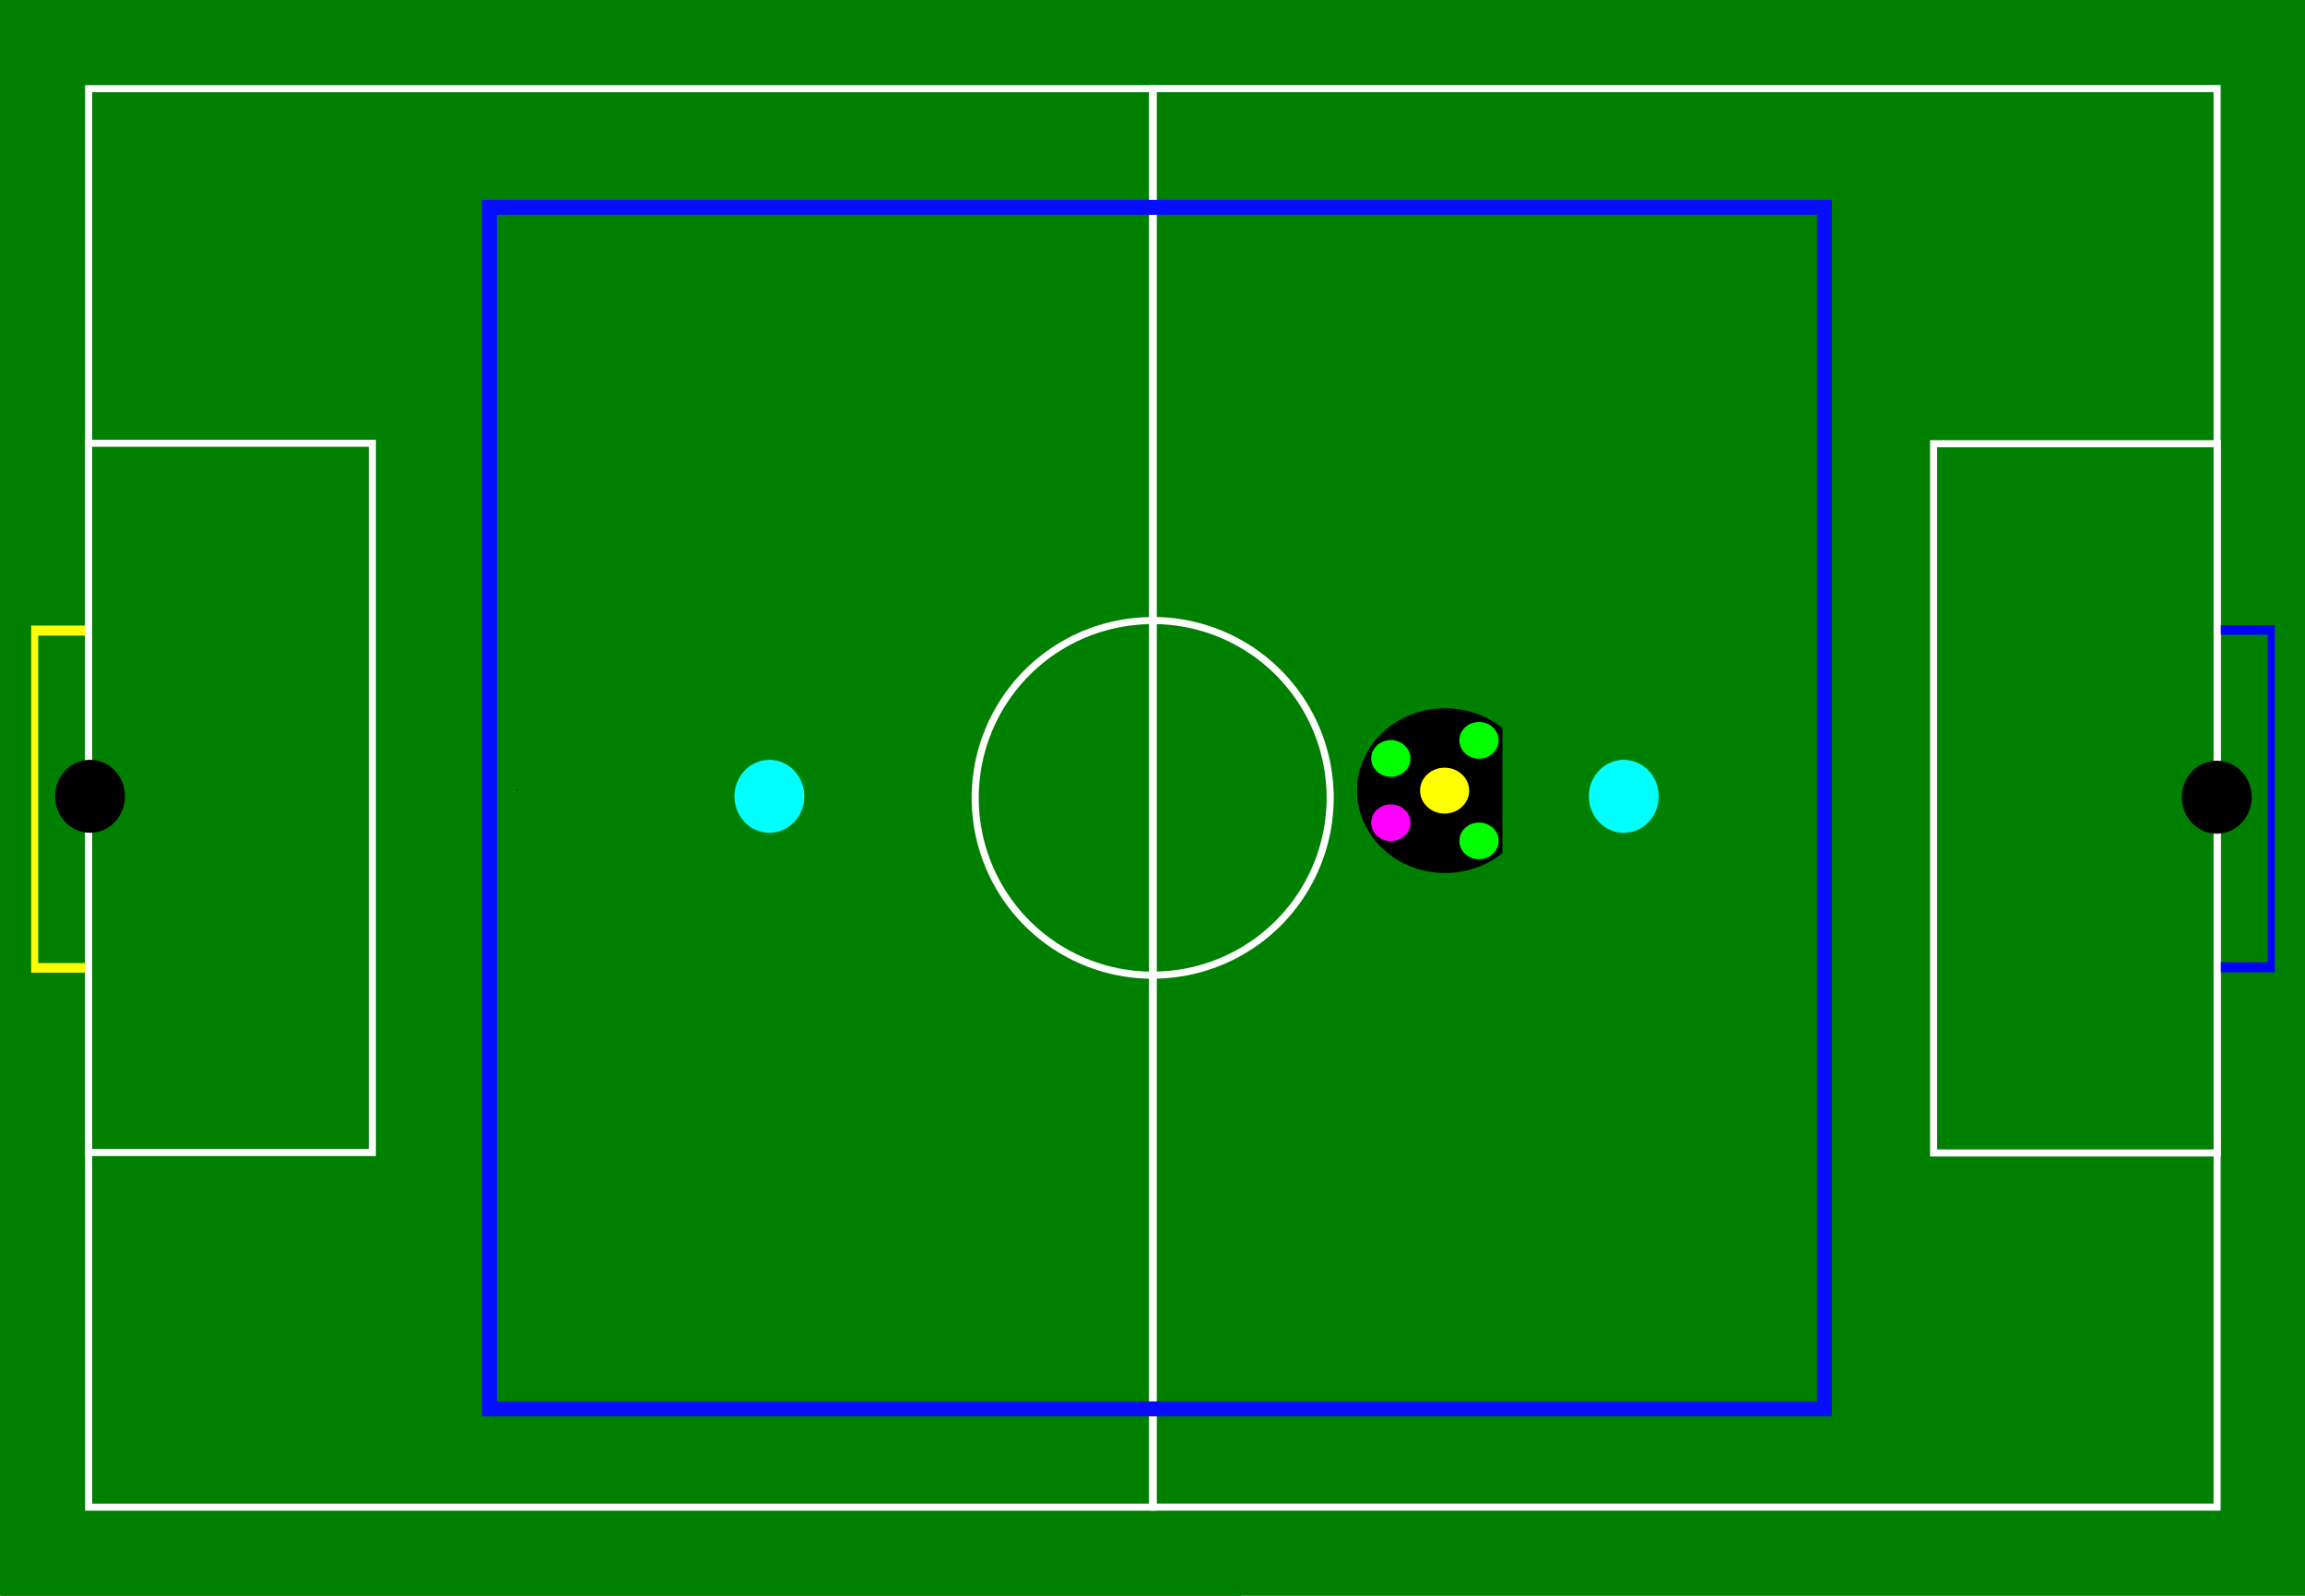
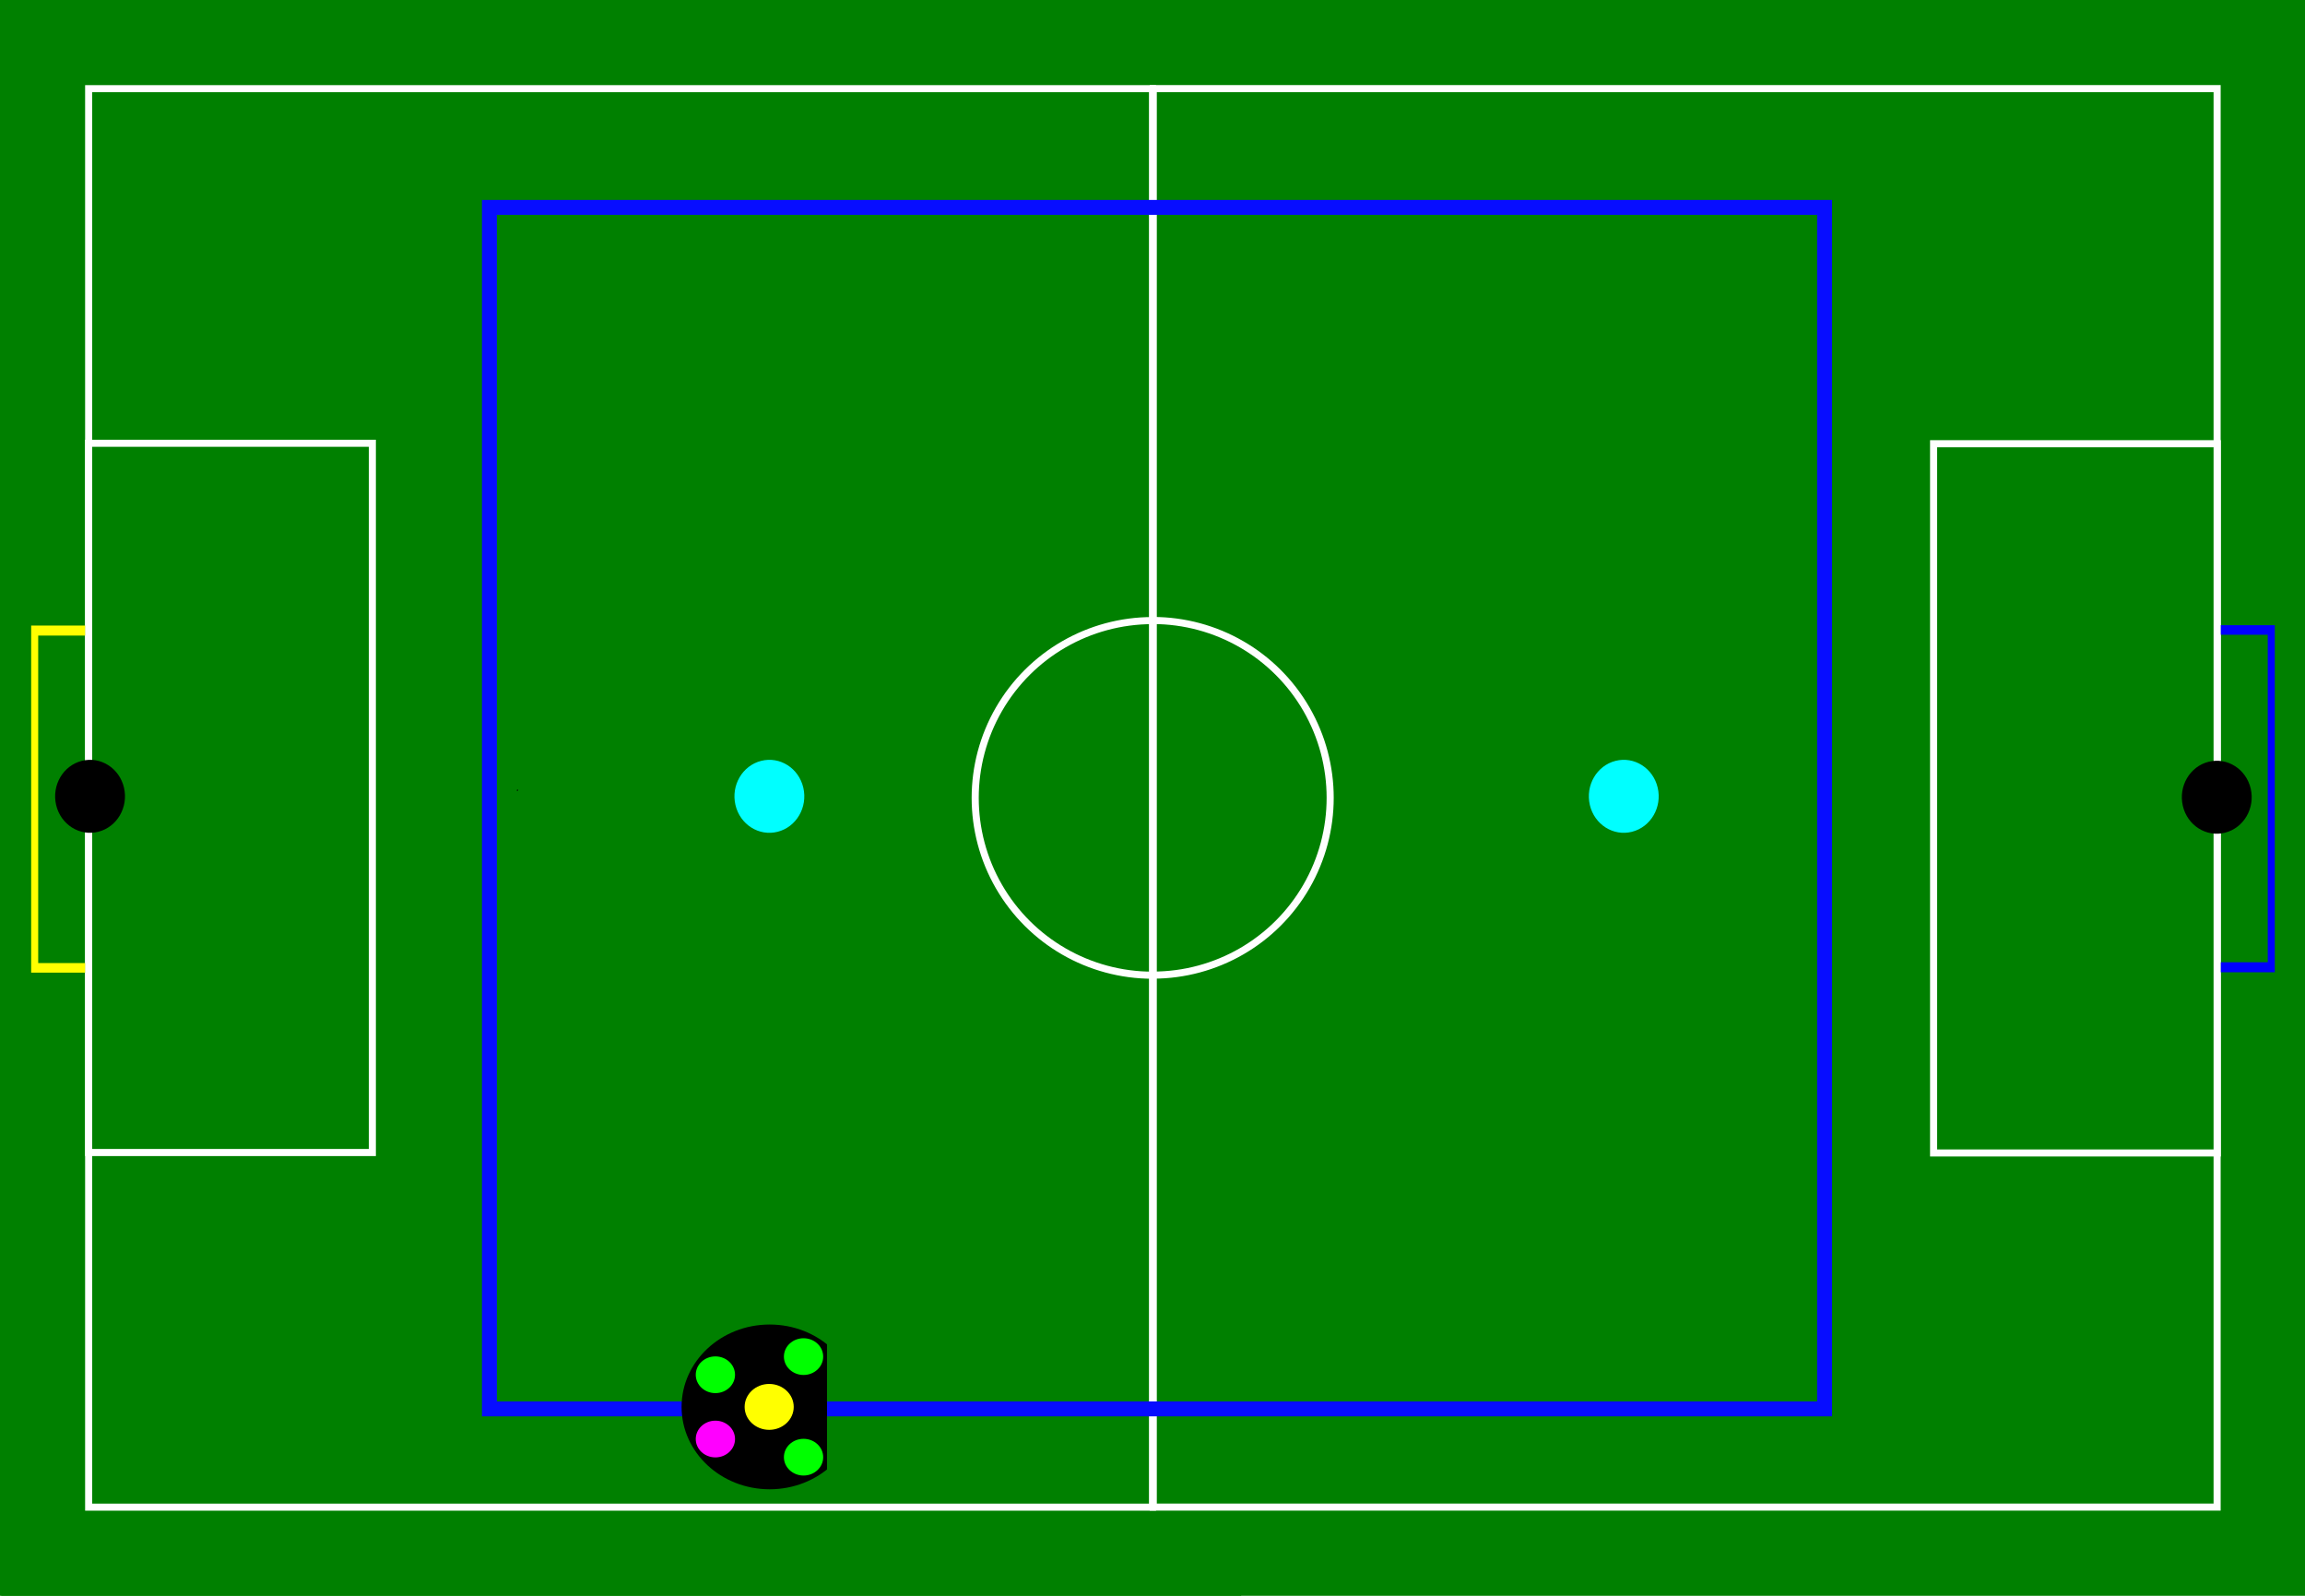
<svg xmlns="http://www.w3.org/2000/svg" width="162.5mm" height="112.5mm" viewBox="0 0 649.998 450" version="1.1" id="svg8">
  <defs id="defs2">
-     <marker style="overflow:visible" id="marker14" refX="0" refY="0" orient="auto-start-reverse" markerWidth="1" markerHeight="1" viewBox="0 0 1 1" preserveAspectRatio="xMidYMid">
-       <path style="fill:none;stroke:context-stroke;stroke-width:1;stroke-linecap:round" d="M 3,-3 0,0 3,3" transform="rotate(180,0.125,0)" id="path14" />
-     </marker>
    <marker style="overflow:visible" id="ArrowWideRounded" refX="18" refY="0" orient="auto" markerWidth="1" markerHeight="1" viewBox="0 0 1 1" preserveAspectRatio="xMidYMid">
      <path style="fill:none;stroke:context-stroke;stroke-width:1;stroke-linecap:round" d="M 0.457,3 -2.543,0 0.457,-3" id="path7" />
    </marker>
    <marker style="overflow:visible" id="ArrowWideHeavy" refX="20" refY="0" orient="auto-start-reverse" markerWidth="1" markerHeight="1" viewBox="0 0 1 1" preserveAspectRatio="xMidYMid">
      <path style="fill:context-stroke;fill-rule:evenodd;stroke:none" d="m 1,0 -3,3 h -2 l 3,-3 -3,-3 h 2 z" id="path3" />
    </marker>
    <linearGradient id="swatch6">
      <stop style="stop-color:#00ffff;stop-opacity:1;" offset="0" id="stop6" />
    </linearGradient>
    <clipPath clipPathUnits="userSpaceOnUse" id="clipPath869">
      <rect style="fill:none;fill-opacity:1;stroke:#ffffff;stroke-width:2;stroke-linecap:round;stroke-miterlimit:4;stroke-dasharray:none;paint-order:markers stroke fill" id="rect871" width="22.287" height="83.314" x="2.781" y="183.549" />
    </clipPath>
    <clipPath clipPathUnits="userSpaceOnUse" id="clipPath1051-2-3-5-0">
      <rect style="fill:#000000;stroke-width:2;stroke-linecap:round;paint-order:markers stroke fill" id="rect1053-8-1-5-7" width="21.585" height="16.007" x="38.326" y="35.632" />
    </clipPath>
    <clipPath clipPathUnits="userSpaceOnUse" id="clipPath1051-2-3-6-1">
      <rect style="fill:#000000;stroke-width:2;stroke-linecap:round;paint-order:markers stroke fill" id="rect1053-8-1-1-7" width="21.585" height="16.007" x="38.326" y="35.632" />
    </clipPath>
    <clipPath clipPathUnits="userSpaceOnUse" id="clipPath1051-2-3-58">
      <rect style="fill:#000000;stroke-width:2;stroke-linecap:round;paint-order:markers stroke fill" id="rect1053-8-1-9" width="21.585" height="16.007" x="38.326" y="35.632" />
    </clipPath>
    <marker style="overflow:visible" id="ArrowWideHeavy-7" refX="45" refY="0" orient="auto-start-reverse" markerWidth="1" markerHeight="1" viewBox="0 0 1 1" preserveAspectRatio="xMidYMid">
      <path style="fill:context-stroke;fill-rule:evenodd;stroke:none" d="m 1,0 -3,3 h -2 l 3,-3 -3,-3 h 2 z" id="path3-0" />
    </marker>
    <marker style="overflow:visible" id="ArrowWideRounded-8" refX="36" refY="0" orient="auto" markerWidth="1" markerHeight="1" viewBox="0 0 1 1" preserveAspectRatio="xMidYMid">
      <path style="fill:none;stroke:context-stroke;stroke-width:1;stroke-linecap:round" d="M 0.457,3 -2.543,0 0.457,-3" id="path7-7" />
    </marker>
  </defs>
  <g id="layer1">
    <rect style="fill:#008000;fill-opacity:1;stroke:none;stroke-width:2.222;stroke-linecap:round;paint-order:markers stroke fill" id="rect12-6" width="350" height="450" x="-4.4408921e-16" y="0" />
    <rect style="fill:#008000;fill-opacity:1;stroke-width:0.347" id="rect78" width="649.642" height="450" x="0.356" y="0" />
    <rect style="fill:none;fill-opacity:1;stroke:#ffffff;stroke-width:2;stroke-linecap:round;stroke-miterlimit:4;stroke-dasharray:none;paint-order:markers stroke fill" id="rect12" width="300" height="400" x="25" y="25" />
    <rect style="fill:none;fill-opacity:0.203;stroke:#ffffff;stroke-width:2;stroke-linecap:round;stroke-miterlimit:4;stroke-dasharray:none;paint-order:markers stroke fill" id="rect10" width="80" height="200" x="25" y="125" />
    <rect style="fill:none;fill-opacity:0.203;stroke:#ffffff;stroke-width:2;stroke-linecap:round;stroke-miterlimit:4;stroke-dasharray:none;paint-order:markers stroke fill" id="rect10-7" width="80" height="200" x="545.266" y="125.131" />
    <path style="fill:none;fill-opacity:1;stroke:#ffffff;stroke-width:2;stroke-linecap:round;stroke-miterlimit:4;stroke-dasharray:none;paint-order:markers stroke fill" id="path873" d="m 275,-325 a 50,50 0 0 1 -25,43.301 50,50 0 0 1 -50,0 A 50,50 0 0 1 175,-325" transform="rotate(90)" />
    <path style="fill:none;fill-opacity:1;stroke:#ffffff;stroke-width:2;stroke-linecap:round;stroke-miterlimit:4;stroke-dasharray:none;paint-order:markers stroke fill" id="path873-2" d="m -174.977,325.103 a 50,50 0 0 1 -25,43.301 50,50 0 0 1 -50,0 50,50 0 0 1 -25,-43.301" transform="rotate(-90)" />
    <rect style="fill:none;fill-opacity:1;stroke:#ffffff;stroke-width:2;stroke-linecap:round;stroke-miterlimit:4;stroke-dasharray:none;paint-order:markers stroke fill" id="rect12-0" width="300" height="400" x="325.216" y="24.984" />
  </g>
  <path style="fill:#00ffff;fill-opacity:1;stroke-width:0.726" id="path2-7-2" d="m 448.32,226.969 a 9.849,10.288 0 0 1 7.258,-12.412 9.849,10.288 0 0 1 11.888,7.572 9.849,10.288 0 0 1 -7.24,12.424 9.849,10.288 0 0 1 -11.899,-7.553" />
  <path style="fill:#00ffff;fill-opacity:1;stroke-width:0.726" id="path2-7-6" d="m 207.387,226.969 a 9.849,10.288 0 0 1 7.258,-12.412 9.849,10.288 0 0 1 11.888,7.572 9.849,10.288 0 0 1 -7.24,12.424 9.849,10.288 0 0 1 -11.899,-7.553" />
  <g id="layer3" style="opacity:1;mix-blend-mode:normal" transform="matrix(1,0,0,1.359258,0,-80.54539)">
    <circle id="path5" style="fill:#000000;stroke:#000000;stroke-width:0.265" cx="145.922" cy="-223.207" transform="scale(1,-1)" r="0.05" />
    <path style="fill:#ffff00;fill-opacity:1;stroke-width:0.094" d="m 8.788,225.038 v 36.002 h 7.607 7.607 v -0.992 -0.992 h -6.615 -6.615 v -33.971 -33.971 h 6.615 6.615 v -1.039 -1.039 H 16.395 8.788 Z" id="path77" />
    <path style="mix-blend-mode:normal;fill:#0000ff;fill-opacity:1;stroke-width:0.094" d="m 641.482,224.963 v -36.002 h -7.607 -7.607 v 0.992 0.992 h 6.615 6.615 v 33.971 33.971 h -6.615 -6.615 v 1.039 1.039 h 7.607 7.607 z" id="path77-6" />
    <g id="g1" transform="translate(2.781126,1.218782)" />
  </g>
  <path style="fill:#000000;fill-opacity:1;stroke-width:0.726" id="path2" d="m 615.544,227.227 a 9.849,10.288 0 0 1 7.258,-12.412 9.849,10.288 0 0 1 11.888,7.572 9.849,10.288 0 0 1 -7.24,12.424 9.849,10.288 0 0 1 -11.899,-7.553" />
  <path style="fill:#000000;fill-opacity:1;stroke-width:0.726" id="path2-7" d="m 15.82,226.967 a 9.849,10.288 0 0 1 7.258,-12.412 9.849,10.288 0 0 1 11.888,7.572 9.849,10.288 0 0 1 -7.24,12.424 9.849,10.288 0 0 1 -11.899,-7.553" />
  <text xml:space="preserve" style="font-size:12.7px;fill:#ff0000;stroke-width:1.058" x="150.192" y="42.583" id="text1">
    <tspan id="tspan1" style="stroke-width:1.058" x="150.192" y="42.583" />
  </text>
  <rect style="display:none;fill:#00ffff;fill-opacity:0;stroke:#ff072f;stroke-width:3.72;stroke-linecap:butt;stroke-dasharray:none;stroke-opacity:1;marker-start:url(#ArrowWideHeavy);marker-end:url(#ArrowWideRounded)" id="rect1" width="151.079" height="159.079" x="249.461" y="144.944" />
  <rect style="display:inline;fill:#00ffff;fill-opacity:0;stroke:#070dff;stroke-width:4.205;stroke-linecap:butt;stroke-dasharray:none;stroke-opacity:1;marker-start:url(#ArrowWideHeavy-7);marker-end:url(#ArrowWideRounded-8)" id="rect1-8" width="376.511" height="338.811" x="138.009" y="58.485" />
-   <g id="g1532" transform="rotate(180,259.8334,225.5832)" style="display:inline">
+   <g id="g1532" transform="rotate(180,164.5967,312.4759)" style="display:inline">
    <ellipse style="opacity:1;fill:#000000;stroke-width:2;stroke-linecap:round;paint-order:markers stroke fill" id="path1045-9-4" cx="49.07" cy="41.488" rx="9" ry="9" clip-path="url(#clipPath1051-2-3-5-0)" transform="matrix(0,-2.58107,2.760699,0,-2.388447,354.8699)" />
    <ellipse style="opacity:1;fill:#00ff00;fill-opacity:1;stroke:none;stroke-width:2.669;stroke-linecap:round;stroke-miterlimit:4;stroke-dasharray:none;paint-order:markers stroke fill" id="path903-5-7-7" cx="102.598" cy="242.398" rx="5.538" ry="5.178" />
    <ellipse style="opacity:1;fill:#00ff00;fill-opacity:1;stroke:none;stroke-width:5.339;stroke-linecap:round;stroke-miterlimit:4;stroke-dasharray:none;paint-order:markers stroke fill" id="path903-56-3-6" cx="102.598" cy="214.037" rx="5.538" ry="5.178" />
    <ellipse style="opacity:1;fill:#ffff00;fill-opacity:1;stroke:none;stroke-width:5.339;stroke-linecap:round;stroke-miterlimit:4;stroke-dasharray:none;paint-order:markers stroke fill" id="path903-56-2-6-56" cx="112.29" cy="228.218" rx="6.923" ry="6.472" />
    <ellipse style="opacity:1;fill:#00ff00;fill-opacity:1;stroke:none;stroke-width:5.339;stroke-linecap:round;stroke-miterlimit:4;stroke-dasharray:none;paint-order:markers stroke fill" id="path903-56-9-12-9" cx="127.457" cy="237.279" rx="5.538" ry="5.178" />
    <ellipse style="display:inline;opacity:1;fill:#ff00ff;fill-opacity:1;stroke:none;stroke-width:5.339;stroke-linecap:round;stroke-miterlimit:4;stroke-dasharray:none;paint-order:markers stroke fill" id="path903-56-9-1-9-37" cx="127.457" cy="219.156" rx="5.538" ry="5.178" />
  </g>
</svg>
